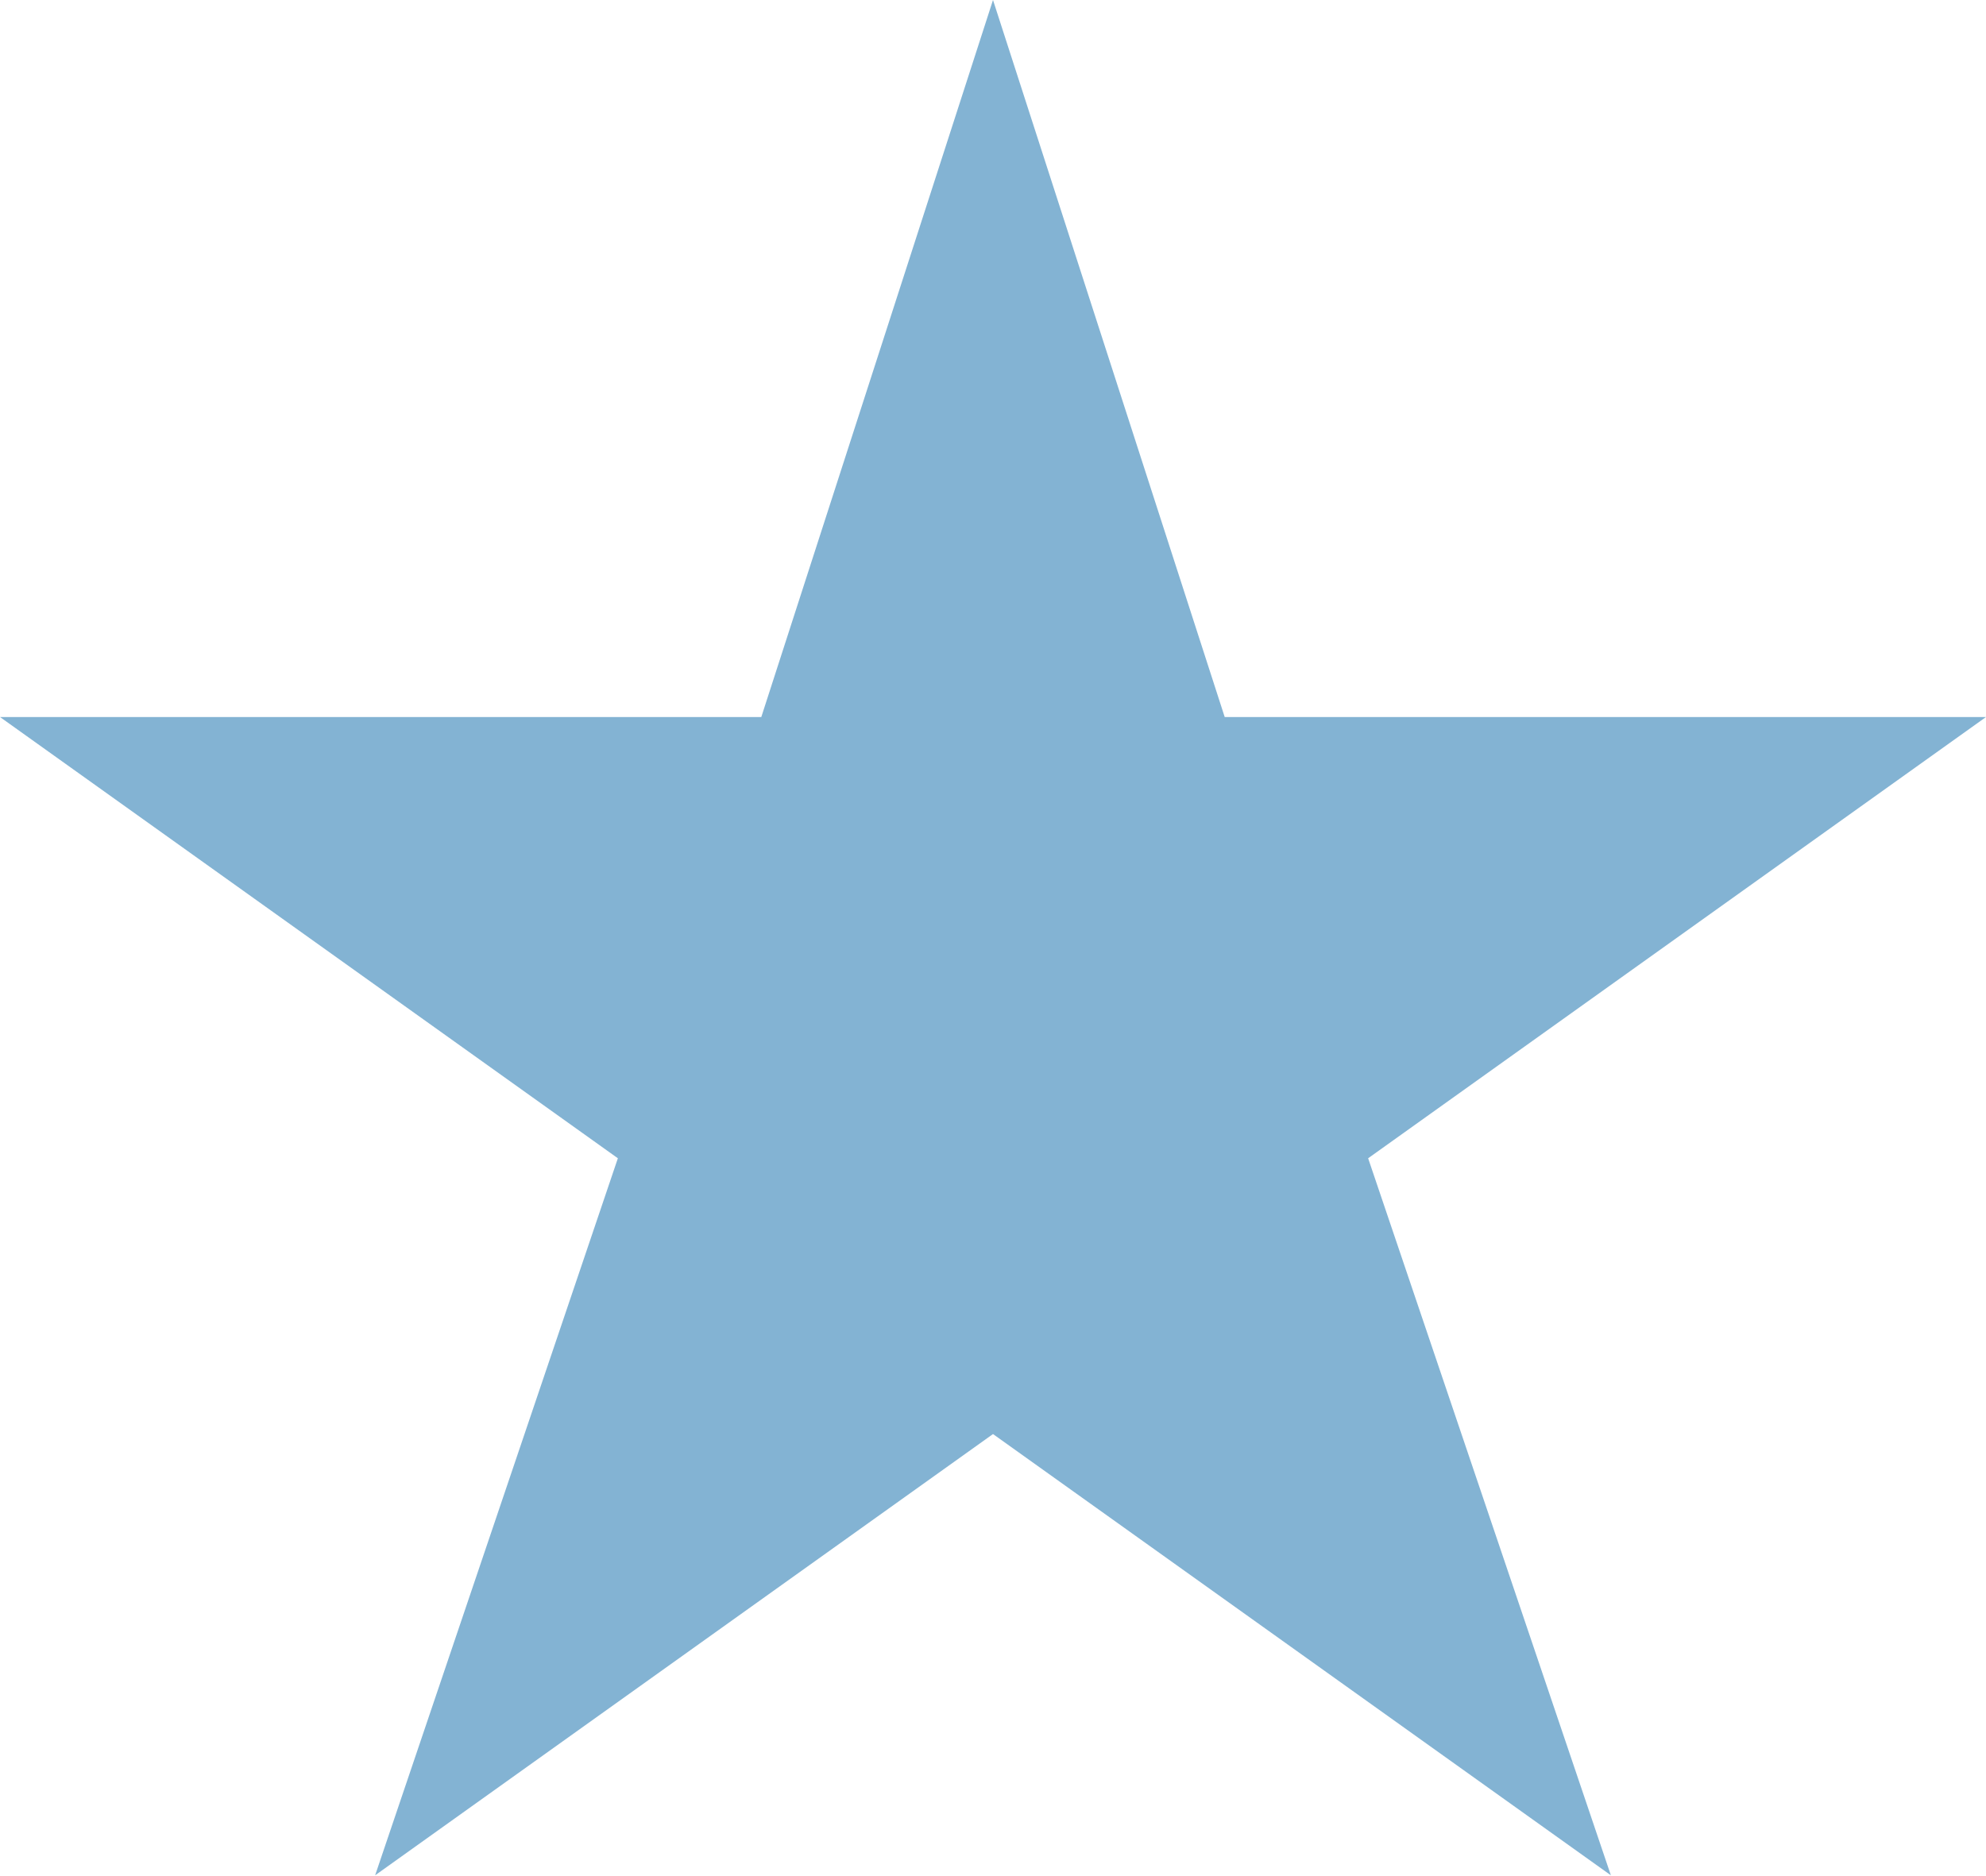
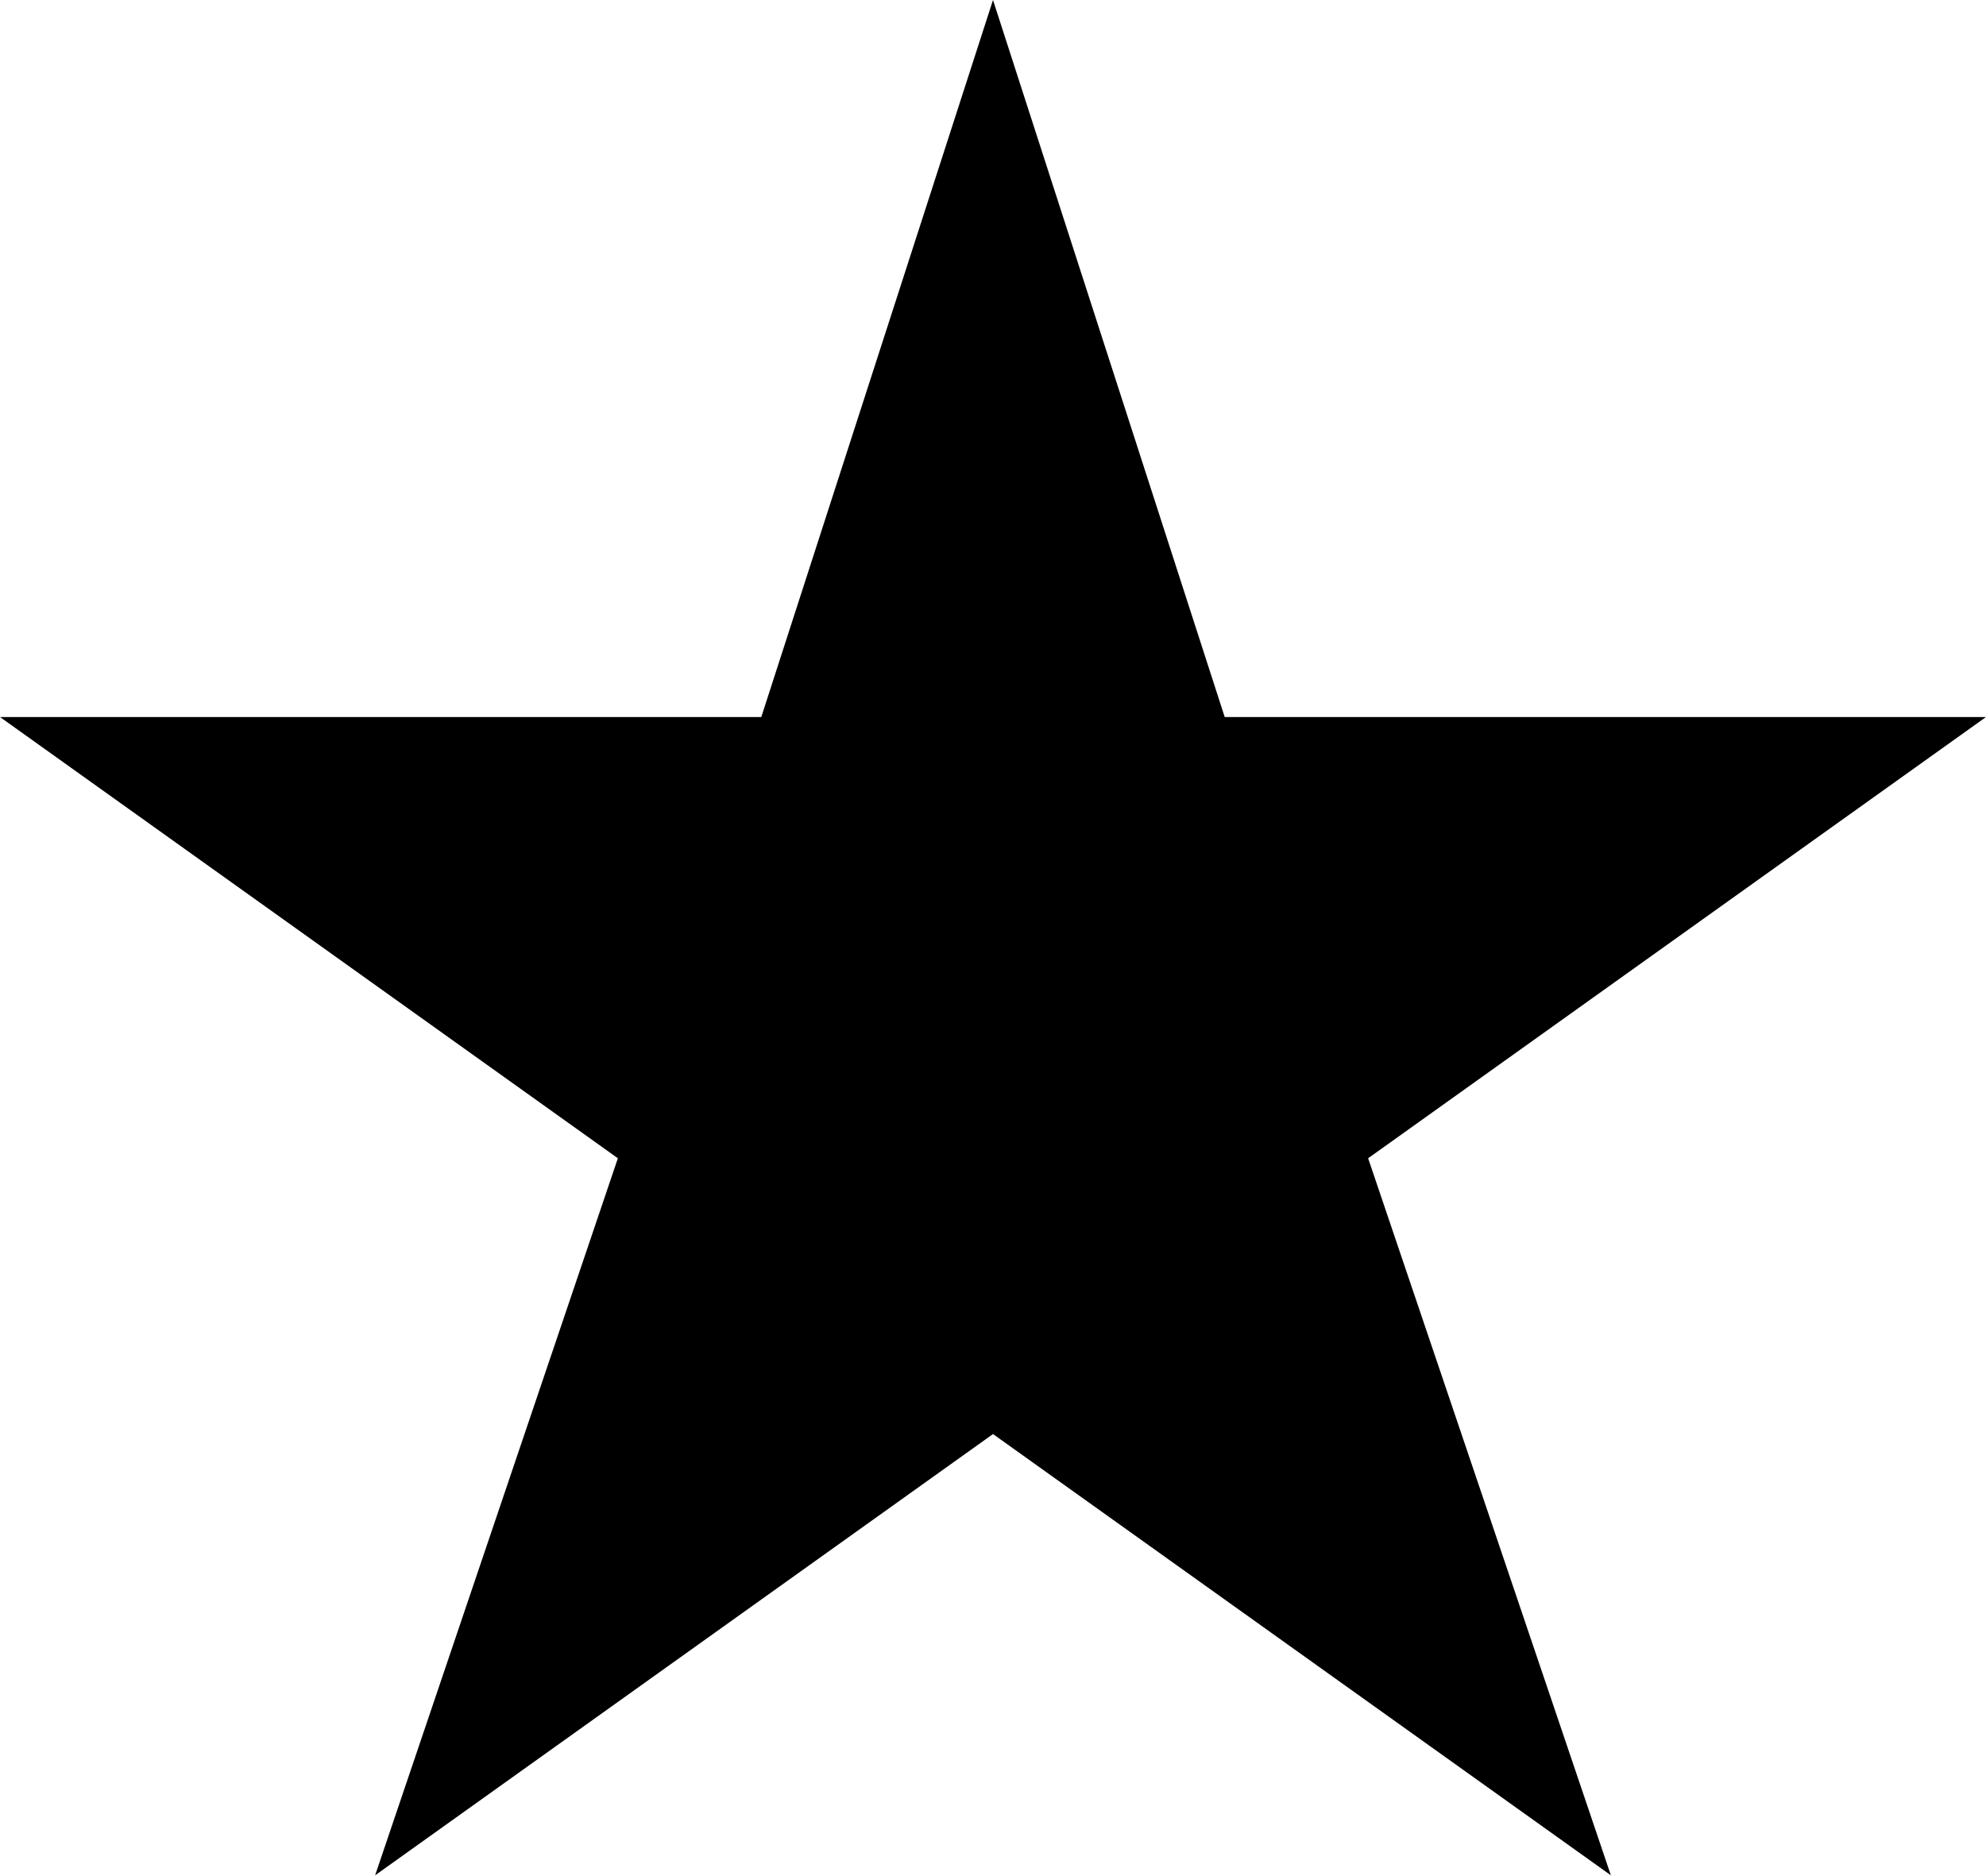
<svg xmlns="http://www.w3.org/2000/svg" width="18" height="17" viewBox="0 0 18 17" fill="none">
-   <path d="M9 0L11.1 6.5H18L12.4 10.5L14.6 17L9 13L3.4 17L5.6 10.5L0 6.5H6.9L9 0Z" fill="#83B3D3" />
+   <path d="M9 0L11.1 6.5H18L12.4 10.5L14.6 17L9 13L3.4 17L5.6 10.5L0 6.5H6.9L9 0Z" fill="black" />
</svg>
